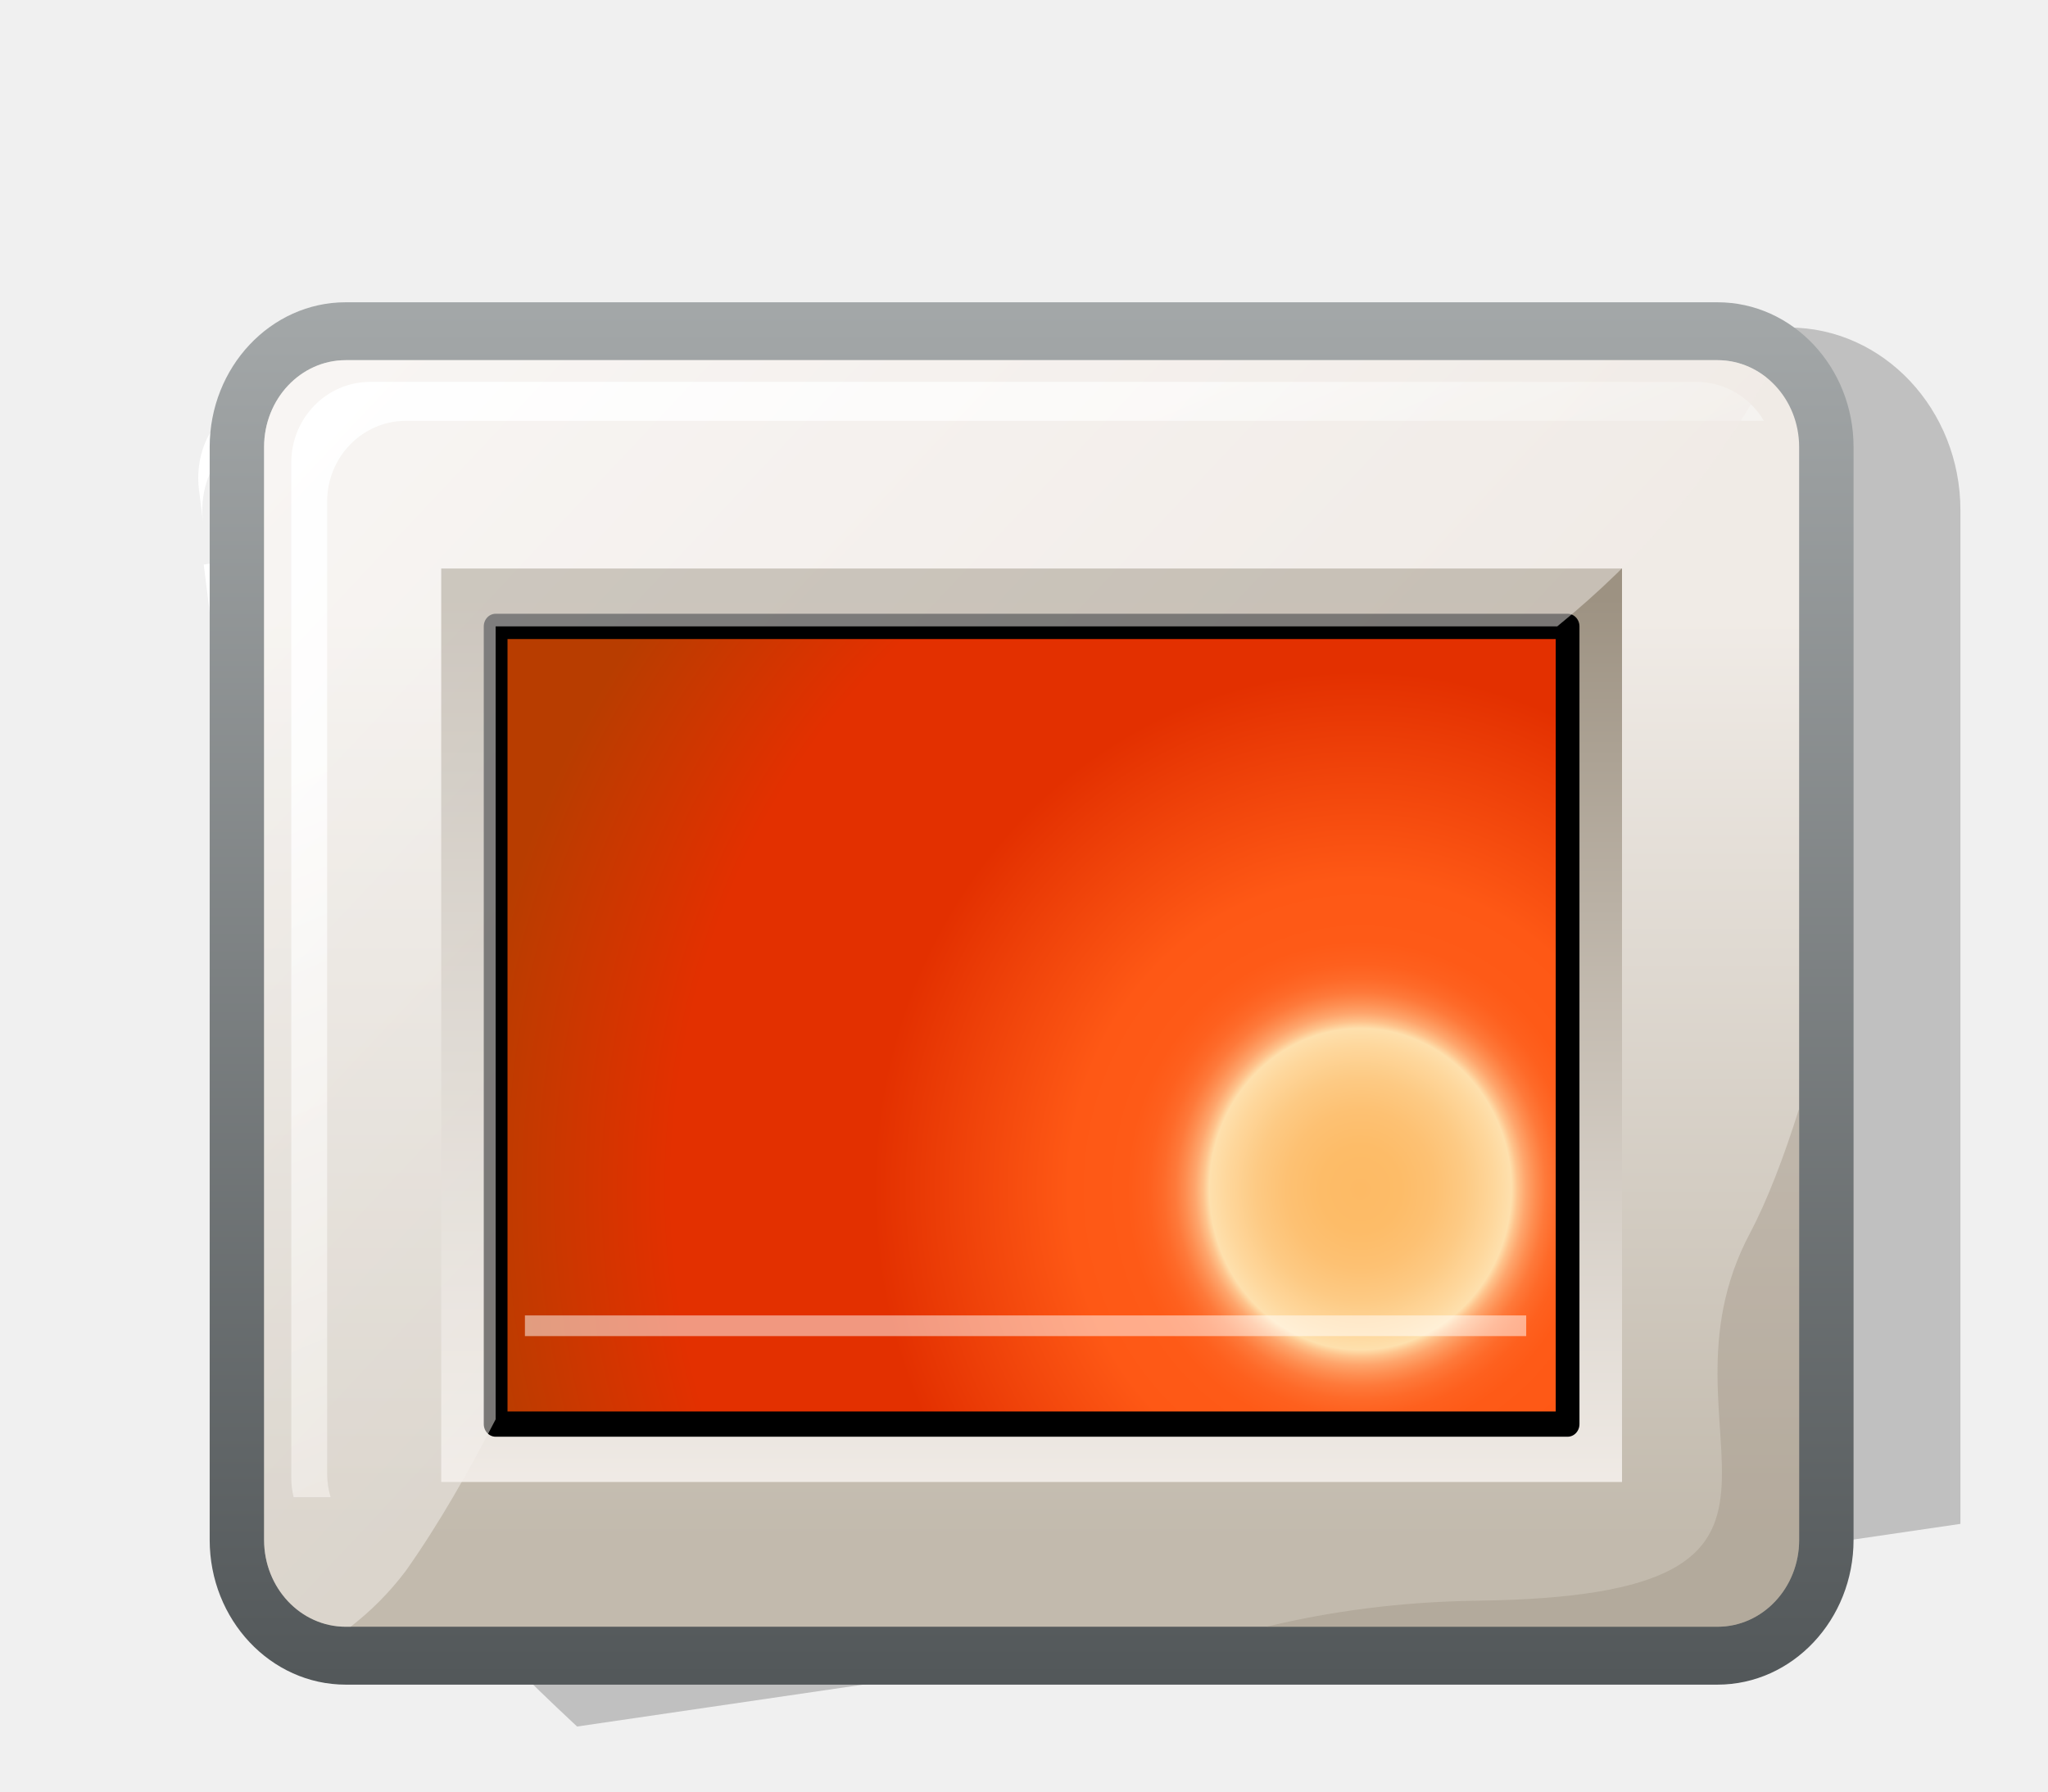
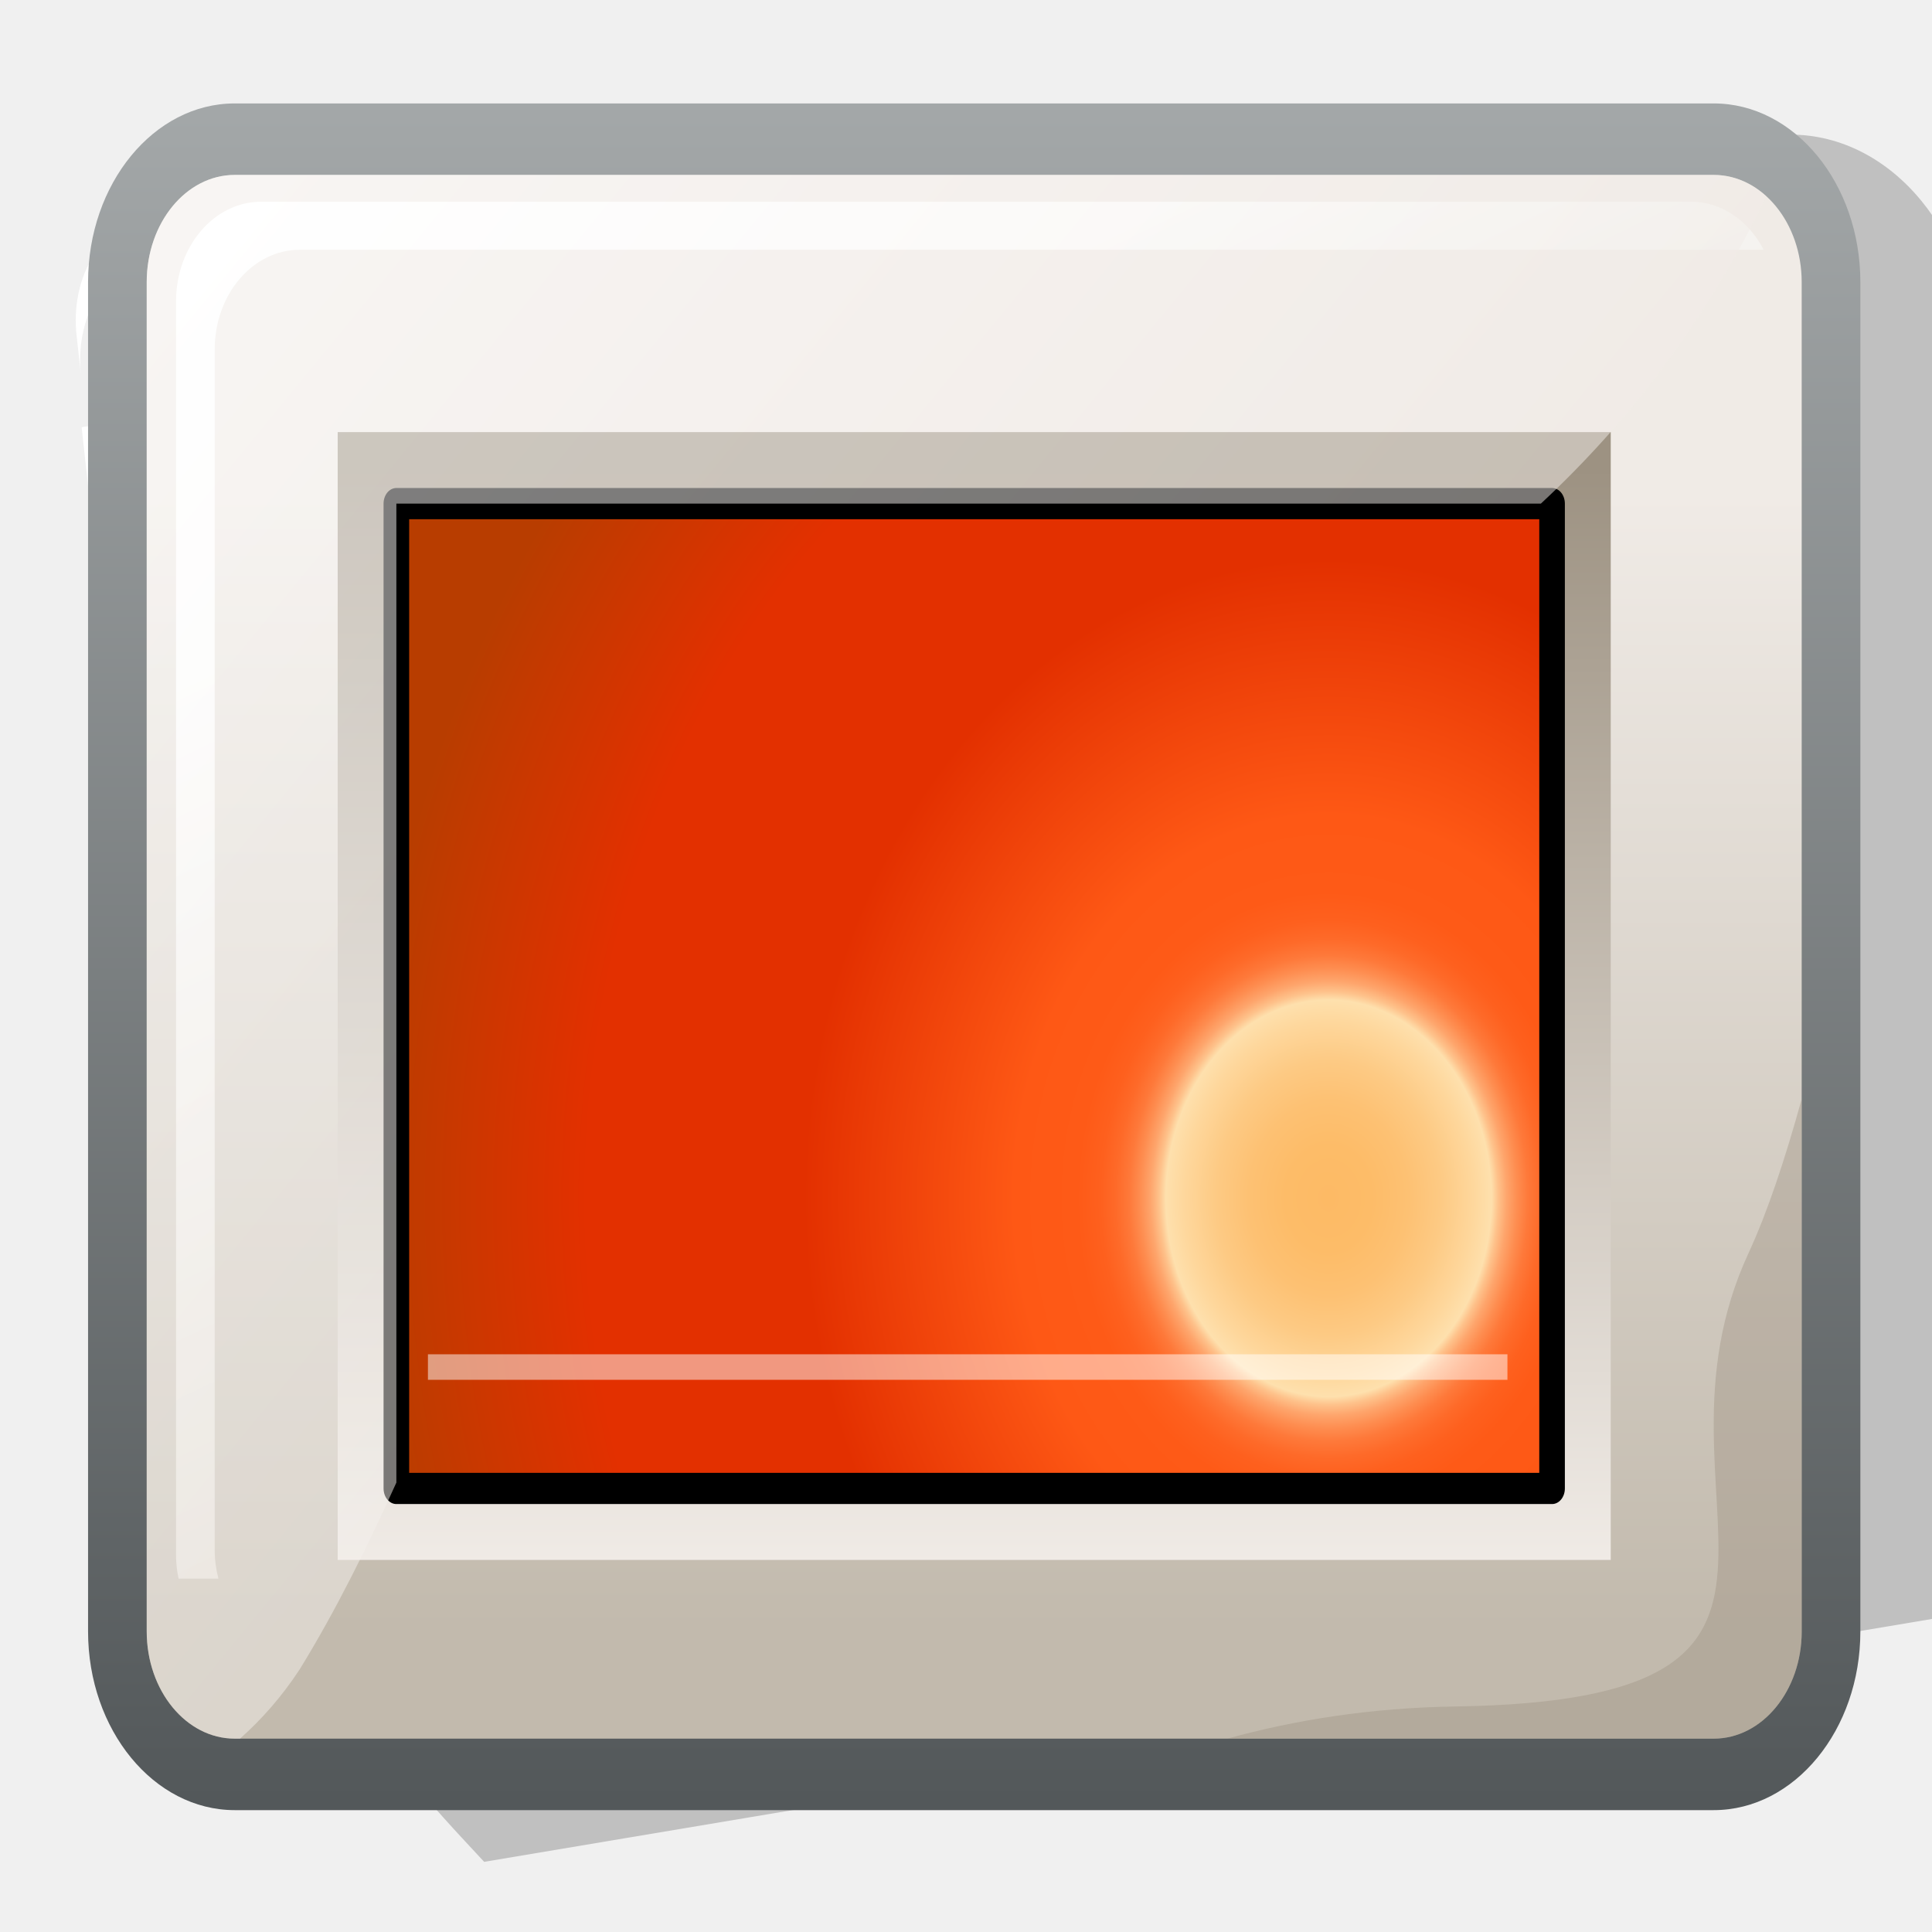
- <svg xmlns="http://www.w3.org/2000/svg" width="32pt" height="28pt" viewBox="0 0 256 256" overflow="visible" enable-background="new 0 0 256 256" xml:space="preserve" id="svg153">
+ <svg xmlns="http://www.w3.org/2000/svg" width="32pt" height="32pt" viewBox="0 0 256 256" overflow="visible" enable-background="new 0 0 256 256" xml:space="preserve" id="svg153">
  <defs id="defs324">
    <linearGradient id="XMLID_1_" gradientUnits="userSpaceOnUse" x1="177.991" y1="163.775" x2="177.991" y2="222.46">
      <stop offset="0" style="stop-color:#3399FF" id="stop158" />
      <stop offset="1" style="stop-color:#3399FF" id="stop159" />
    </linearGradient>
    <linearGradient id="XMLID_2_" gradientUnits="userSpaceOnUse" x1="230.527" y1="134.935" x2="194.53" y2="161.933">
      <stop offset="0" style="stop-color:#3399FF" id="stop165" />
      <stop offset="1" style="stop-color:#000000" id="stop166" />
    </linearGradient>
    <linearGradient id="XMLID_3_" gradientUnits="userSpaceOnUse" x1="48.045" y1="34.686" x2="198.232" y2="34.686" gradientTransform="matrix(0.9573 0.289 -0.289 0.9573 49.2305 38.3018)">
      <stop offset="0" style="stop-color:#A7ABAC" id="stop172" />
      <stop offset="1" style="stop-color:#85898A" id="stop173" />
    </linearGradient>
    <linearGradient id="XMLID_4_" gradientUnits="userSpaceOnUse" x1="92.03" y1="3.578" x2="261.52" y2="173.068" gradientTransform="matrix(0.9573 0.289 -0.289 0.9573 49.2305 38.3018)">
      <stop offset="0" style="stop-color:#FFFFFF" id="stop180" />
      <stop offset="1" style="stop-color:#99CCFF" id="stop181" />
    </linearGradient>
    <linearGradient id="XMLID_5_" gradientUnits="userSpaceOnUse" x1="0.963" y1="77.164" x2="234.961" y2="239.162">
      <stop offset="0" style="stop-color:#0066CC" id="stop188" />
      <stop offset="1" style="stop-color:#003399" id="stop189" />
    </linearGradient>
    <linearGradient id="XMLID_6_" gradientUnits="userSpaceOnUse" x1="108.474" y1="122.947" x2="108.474" y2="221.935" gradientTransform="matrix(0.9907 -0.1364 0.1364 0.9907 -17.8313 20.72)">
      <stop offset="0" style="stop-color:#99CCFF" id="stop195" />
      <stop offset="1" style="stop-color:#3399FF" id="stop196" />
    </linearGradient>
    <linearGradient id="XMLID_7_" gradientUnits="userSpaceOnUse" x1="40.903" y1="91.442" x2="40.903" y2="75.441" gradientTransform="matrix(0.9907 -0.1364 0.1364 0.9907 -17.8313 20.72)">
      <stop offset="0" style="stop-color:#3399FF" id="stop202" />
      <stop offset="0.055" style="stop-color:#3B9DFF" id="stop203" />
      <stop offset="0.344" style="stop-color:#64B1FF" id="stop204" />
      <stop offset="0.608" style="stop-color:#81C0FF" id="stop205" />
      <stop offset="0.835" style="stop-color:#93C9FF" id="stop206" />
      <stop offset="1" style="stop-color:#99CCFF" id="stop207" />
    </linearGradient>
    <linearGradient id="XMLID_8_" gradientUnits="userSpaceOnUse" x1="61.165" y1="85.054" x2="144.306" y2="193.434" gradientTransform="matrix(0.9907 -0.1364 0.1364 0.9907 -17.8313 20.72)">
      <stop offset="0" style="stop-color:#FFFFFF" id="stop213" />
      <stop offset="1" style="stop-color:#99CCFF" id="stop214" />
    </linearGradient>
    <linearGradient id="XMLID_9_" gradientUnits="userSpaceOnUse" x1="129.862" y1="110.345" x2="260.678" y2="241.16">
      <stop offset="0" style="stop-color:#FFFFFF" id="stop224" />
      <stop offset="1" style="stop-color:#99CCFF" id="stop225" />
    </linearGradient>
    <linearGradient id="XMLID_10_" gradientUnits="userSpaceOnUse" x1="85.193" y1="83.515" x2="229.909" y2="183.703">
      <stop offset="0" style="stop-color:#3399FF" id="stop231" />
      <stop offset="1" style="stop-color:#0066CC" id="stop232" />
    </linearGradient>
    <linearGradient id="XMLID_12_" gradientUnits="userSpaceOnUse" x1="64.084" y1="146.573" x2="213.945" y2="146.573">
      <stop offset="0" style="stop-color:#A7ABAC" id="stop239" />
      <stop offset="1" style="stop-color:#85898A" id="stop240" />
    </linearGradient>
    <linearGradient id="XMLID_13_" gradientUnits="userSpaceOnUse" x1="199.272" y1="120.073" x2="212.511" y2="120.073">
      <stop offset="0" style="stop-color:#A7ABAC" id="stop246" />
      <stop offset="1" style="stop-color:#85898A" id="stop247" />
    </linearGradient>
    <linearGradient id="XMLID_14_" gradientUnits="userSpaceOnUse" x1="80.238" y1="245.503" x2="80.238" y2="130.505">
      <stop offset="0" style="stop-color:#525759" id="stop254" />
      <stop offset="1" style="stop-color:#A7ABAC" id="stop255" />
    </linearGradient>
    <linearGradient id="XMLID_15_" gradientUnits="userSpaceOnUse" x1="80.237" y1="160.344" x2="80.237" y2="233.13">
      <stop offset="0" style="stop-color:#F0EBE6" id="stop261" />
      <stop offset="1" style="stop-color:#C2BAAD" id="stop262" />
    </linearGradient>
    <linearGradient id="XMLID_16_" gradientUnits="userSpaceOnUse" x1="80.238" y1="228.857" x2="80.238" y2="158.633">
      <stop offset="0" style="stop-color:#F0EBE6" id="stop268" />
      <stop offset="1" style="stop-color:#9D9282" id="stop269" />
    </linearGradient>
    <radialGradient id="XMLID_17_" cx="107.932" cy="205.452" r="75.276" fx="107.932" fy="205.452" gradientUnits="userSpaceOnUse">
      <stop offset="0" style="stop-color:#FDBA65" id="stop275" />
      <stop offset="0.045" style="stop-color:#FDBC68" id="stop276" />
      <stop offset="0.083" style="stop-color:#FDC173" id="stop277" />
      <stop offset="0.117" style="stop-color:#FDCA84" id="stop278" />
      <stop offset="0.15" style="stop-color:#FED79C" id="stop279" />
      <stop offset="0.169" style="stop-color:#FEE0AD" id="stop280" />
      <stop offset="0.176" style="stop-color:#FEC28B" id="stop281" />
      <stop offset="0.185" style="stop-color:#FEA56C" id="stop282" />
      <stop offset="0.196" style="stop-color:#FE8D50" id="stop283" />
      <stop offset="0.207" style="stop-color:#FE793A" id="stop284" />
      <stop offset="0.221" style="stop-color:#FE6A29" id="stop285" />
      <stop offset="0.237" style="stop-color:#FE601E" id="stop286" />
      <stop offset="0.261" style="stop-color:#FE5A17" id="stop287" />
      <stop offset="0.326" style="stop-color:#FE5815" id="stop288" />
      <stop offset="0.545" style="stop-color:#E33000" id="stop289" />
      <stop offset="0.77" style="stop-color:#E33000" id="stop290" />
      <stop offset="1" style="stop-color:#B83D00" id="stop291" />
    </radialGradient>
    <linearGradient id="XMLID_18_" gradientUnits="userSpaceOnUse" x1="98.565" y1="233.759" x2="65.804" y2="151.679">
      <stop offset="0" style="stop-color:#D4CCBF" id="stop306" />
      <stop offset="1" style="stop-color:#FFFFFF" id="stop307" />
    </linearGradient>
    <linearGradient id="XMLID_19_" gradientUnits="userSpaceOnUse" x1="27.555" y1="137.335" x2="90.648" y2="200.428">
      <stop offset="0" style="stop-color:#FFFFFF" id="stop313" />
      <stop offset="1" style="stop-color:#F0EBE6" id="stop314" />
    </linearGradient>
  </defs>
-   <g id="g490" transform="matrix(1.06076,0,0,1.16203,0,-41.4785)">
-     <path fill="#FFFFFF" stroke="none" d="M46.903,80.824L17.13,84.923c-4.916,0.677-8.311,5.625-7.566,11.028l0.546,3.963    c-0.744-5.404,2.65-10.352,7.566-11.029l29.773-4.099c4.916-0.677,9.521,3.169,10.266,8.574l-0.546-3.963    C56.425,83.994,51.819,80.147,46.903,80.824z" id="path219" style="font-size:12;fill:#ffffff;" />
-     <path fill="#FFFFFF" stroke="none" d="M10.198,105.116L25.88,219.019c1.166,1.584,2.376,3.132,3.627,4.651L15.067,118.783    c-0.857-6.227,3.645-11.99,10.057-12.873l166.021-22.857c0.627-0.086,1.247-0.108,1.859-0.099l-0.406-2.951L10.198,105.116z" id="path220" style="font-size:12;fill:#ffffff;" />
-     <path fill="#FFFFFF" stroke="none" d="M206.538,188.386c-0.215-1.559-0.416-3.022-0.596-4.328    c-5.896,8.419-19.838,28.33-25.27,36.086c1.203-0.166,2.563-0.353,4.013-0.553C190.286,211.592,200.623,196.832,206.538,188.386z" id="path222" style="font-size:12;fill:#ffffff;" />
-     <path fill="url(#XMLID_13_)" stroke="none" d="M212.511,168.155l-13.239-96.164L212.511,168.155z" id="path251" style="font-size:12;fill:url(#XMLID_13_);" />
-     <path opacity="0.2" stroke="none" d="M158.475,151.704c0-7.974-6.486-14.46-14.459-14.46H28.459    c-7.973,0-14.459,6.486-14.459,14.46v35.023c2.635,19.141,4.734,34.383,4.734,34.383l0.597,0.929    c5.893,9.162,12.924,17.385,20.897,24.439l1.72,1.521l116.527-16.043V151.704z" id="path252" style="font-size:12;opacity:0.2;" transform="matrix(1.59877,0,0,1.55323,-6.58648,-137.201)" />
-     <path fill="url(#XMLID_14_)" stroke="none" d="M22.459,135.244c-6.319,0-11.459,5.14-11.459,11.46v86.519    c0,6.319,5.14,11.46,11.459,11.46h115.556c6.318,0,11.459-5.141,11.459-11.46v-86.519c0-6.32-5.141-11.46-11.459-11.46H22.459z" id="path259" style="font-size:12;fill:url(#XMLID_14_);" transform="matrix(1.59877,0,0,1.55323,-6.58648,-137.201)" />
-     <path fill="url(#XMLID_15_)" stroke="none" d="M144.891,233.223c0,3.798-3.076,6.876-6.875,6.876H22.459    c-3.797,0-6.876-3.078-6.876-6.876v-86.519c0-3.798,3.079-6.876,6.876-6.876h115.556c3.799,0,6.875,3.078,6.875,6.876V233.223z" id="path266" style="font-size:12;fill:url(#XMLID_15_);" transform="matrix(1.59877,0,0,1.55323,-6.58648,-137.201)" />
-     <path fill="url(#XMLID_16_)" stroke="none" d="M30.504,156.319c0,7.259,0,65.063,0,72.321c7.579,0,91.888,0,99.466,0    c0-7.258,0-65.063,0-72.321C122.393,156.319,38.083,156.319,30.504,156.319z" id="path273" style="font-size:12;fill:url(#XMLID_16_);" transform="matrix(1.59877,0,0,1.55323,-6.58648,-137.201)" />
-     <path fill="url(#XMLID_17_)" stroke="none" d="M35.088,160.904c0,7.498,0,55.653,0,63.152c7.939,0,82.359,0,90.298,0    c0-7.499,0-55.654,0-63.152C117.447,160.904,43.028,160.904,35.088,160.904z" id="path303" style="font-size:12;fill:url(#XMLID_17_);" transform="matrix(1.59877,0,0,1.55323,-6.58648,-137.201)" />
-     <path fill="none" stroke-width="2" stroke-linejoin="round" d="M35.088,160.904c0,7.498,0,55.653,0,63.152    c7.939,0,82.359,0,90.298,0c0-7.499,0-55.654,0-63.152C117.447,160.904,43.028,160.904,35.088,160.904z" id="path304" style="font-size:12;fill:none;stroke:#000000;stroke-width:2;stroke-linejoin:round;" transform="matrix(1.59877,0,0,1.55323,-6.58648,-137.201)" />
-     <path fill="url(#XMLID_18_)" stroke="none" d="M136.244,141.547H24.524c-3.673,0-6.649,2.859-6.649,6.391v80.403    c0,0.517,0.073,1.017,0.196,1.498h3.115c-0.184-0.582-0.291-1.197-0.291-1.838v-76.985c0-3.529,2.977-6.389,6.647-6.389H141.92    C140.756,142.782,138.652,141.547,136.244,141.547z" id="path311" style="font-size:12;fill:url(#XMLID_18_);" transform="matrix(1.59877,0,0,1.55323,-6.58648,-137.201)" />
-     <path opacity="0.5" fill="url(#XMLID_19_)" stroke="none" adobe-blending-mode="overlay" d="M142.127,141.199    c-1.148-0.857-2.568-1.371-4.111-1.371H22.459c-3.797,0-6.876,3.078-6.876,6.876v86.519c0,3.798,3.079,6.876,6.876,6.876h0.412    c1.689-1.229,3.257-2.685,4.657-4.433c2.813-3.751,5.262-7.815,7.561-11.986c0-8.525,0-55.385,0-62.775c7.706,0,78.039,0,89.423,0    C131.502,155.568,137.521,149.082,142.127,141.199z" id="path318" style="font-size:12;opacity:0.5;fill:url(#XMLID_19_);" transform="matrix(1.59877,0,0,1.55323,-6.58648,-137.201)" />
-     <path opacity="0.4" fill="#9D9282" stroke="none" d="M140.734,208.968c-9.008,15.968,10.236,28.659-22.928,29.069    c-6.599,0.082-12.522,0.866-17.794,2.062h38.003c3.799,0,6.875-3.078,6.875-6.876v-34.145    C143.59,202.955,142.201,206.367,140.734,208.968z" id="path319" style="font-size:12;opacity:0.4;fill:#9d9282;" transform="matrix(1.59877,0,0,1.55323,-6.58648,-137.201)" />
-     <path opacity="0.5" fill="#FFFFFF" stroke="none" d="M121.898,217.09H37.555v-1.637h84.344V217.09z" id="path320" style="font-size:12;opacity:0.5;fill:#ffffff;" transform="matrix(1.59877,0,0,1.55323,-6.58648,-137.201)" />
-     <g id="Layer_2" stroke="#000000">
-       <path fill="none" stroke="none" d="M256,256H0V0h256V256z" id="path322" />
-     </g>
+   <path fill="#FFFFFF" stroke="none" d="M46.903,80.824L17.13,84.923c-4.916,0.677-8.311,5.625-7.566,11.028l0.546,3.963    c-0.744-5.404,2.65-10.352,7.566-11.029l29.773-4.099c4.916-0.677,9.521,3.169,10.266,8.574l-0.546-3.963    C56.425,83.994,51.819,80.147,46.903,80.824z" id="path219" style="font-size:12;fill:#ffffff;" transform="matrix(1.06076,0,0,1.33039,0,-83.2327)" />
+   <path fill="#FFFFFF" stroke="none" d="M10.198,105.116L25.88,219.019c1.166,1.584,2.376,3.132,3.627,4.651L15.067,118.783    c-0.857-6.227,3.645-11.99,10.057-12.873l166.021-22.857c0.627-0.086,1.247-0.108,1.859-0.099l-0.406-2.951L10.198,105.116z" id="path220" style="font-size:12;fill:#ffffff;" transform="matrix(1.06076,0,0,1.33039,0,-83.2327)" />
+   <path fill="#FFFFFF" stroke="none" d="M206.538,188.386c-0.215-1.559-0.416-3.022-0.596-4.328    c-5.896,8.419-19.838,28.33-25.27,36.086c1.203-0.166,2.563-0.353,4.013-0.553C190.286,211.592,200.623,196.832,206.538,188.386z" id="path222" style="font-size:12;fill:#ffffff;" transform="matrix(1.06076,0,0,1.33039,0,-83.2327)" />
+   <path fill="url(#XMLID_13_)" stroke="none" d="M212.511,168.155l-13.239-96.164L212.511,168.155z" id="path251" style="font-size:12;fill:url(#XMLID_13_);" transform="matrix(1.06076,0,0,1.33039,0,-83.2327)" />
+   <path opacity="0.2" stroke="none" d="M158.475,151.704c0-7.974-6.486-14.46-14.459-14.46H28.459    c-7.973,0-14.459,6.486-14.459,14.46v35.023c2.635,19.141,4.734,34.383,4.734,34.383l0.597,0.929    c5.893,9.162,12.924,17.385,20.897,24.439l1.72,1.521l116.527-16.043V151.704z" id="path252" style="font-size:12;opacity:0.2;" transform="matrix(1.69591,0,0,2.06641,-6.98667,-265.764)" />
+   <path fill="url(#XMLID_14_)" stroke="none" d="M22.459,135.244c-6.319,0-11.459,5.14-11.459,11.46v86.519    c0,6.319,5.14,11.46,11.459,11.46h115.556c6.318,0,11.459-5.141,11.459-11.46v-86.519c0-6.32-5.141-11.46-11.459-11.46H22.459z" id="path259" style="font-size:12;fill:url(#XMLID_14_);" transform="matrix(1.69591,0,0,2.06641,-6.98667,-265.764)" />
+   <path fill="url(#XMLID_15_)" stroke="none" d="M144.891,233.223c0,3.798-3.076,6.876-6.875,6.876H22.459    c-3.797,0-6.876-3.078-6.876-6.876v-86.519c0-3.798,3.079-6.876,6.876-6.876h115.556c3.799,0,6.875,3.078,6.875,6.876V233.223z" id="path266" style="font-size:12;fill:url(#XMLID_15_);" transform="matrix(1.69591,0,0,2.06641,-6.98667,-265.764)" />
+   <path fill="url(#XMLID_16_)" stroke="none" d="M30.504,156.319c0,7.259,0,65.063,0,72.321c7.579,0,91.888,0,99.466,0    c0-7.258,0-65.063,0-72.321C122.393,156.319,38.083,156.319,30.504,156.319z" id="path273" style="font-size:12;fill:url(#XMLID_16_);" transform="matrix(1.69591,0,0,2.06641,-6.98667,-265.764)" />
+   <path fill="url(#XMLID_17_)" stroke="none" d="M35.088,160.904c0,7.498,0,55.653,0,63.152c7.939,0,82.359,0,90.298,0    c0-7.499,0-55.654,0-63.152C117.447,160.904,43.028,160.904,35.088,160.904z" id="path303" style="font-size:12;fill:url(#XMLID_17_);" transform="matrix(1.69591,0,0,2.06641,-6.98667,-265.764)" />
+   <path fill="none" stroke-width="2" stroke-linejoin="round" d="M35.088,160.904c0,7.498,0,55.653,0,63.152    c7.939,0,82.359,0,90.298,0c0-7.499,0-55.654,0-63.152C117.447,160.904,43.028,160.904,35.088,160.904z" id="path304" style="font-size:12;fill:none;stroke:#000000;stroke-width:2;stroke-linejoin:round;" transform="matrix(1.69591,0,0,2.06641,-6.98667,-265.764)" />
+   <path fill="url(#XMLID_18_)" stroke="none" d="M136.244,141.547H24.524c-3.673,0-6.649,2.859-6.649,6.391v80.403    c0,0.517,0.073,1.017,0.196,1.498h3.115c-0.184-0.582-0.291-1.197-0.291-1.838v-76.985c0-3.529,2.977-6.389,6.647-6.389H141.92    C140.756,142.782,138.652,141.547,136.244,141.547z" id="path311" style="font-size:12;fill:url(#XMLID_18_);" transform="matrix(1.69591,0,0,2.06641,-6.98667,-265.764)" />
+   <path opacity="0.5" fill="url(#XMLID_19_)" stroke="none" adobe-blending-mode="overlay" d="M142.127,141.199    c-1.148-0.857-2.568-1.371-4.111-1.371H22.459c-3.797,0-6.876,3.078-6.876,6.876v86.519c0,3.798,3.079,6.876,6.876,6.876h0.412    c1.689-1.229,3.257-2.685,4.657-4.433c2.813-3.751,5.262-7.815,7.561-11.986c0-8.525,0-55.385,0-62.775c7.706,0,78.039,0,89.423,0    C131.502,155.568,137.521,149.082,142.127,141.199z" id="path318" style="font-size:12;opacity:0.5;fill:url(#XMLID_19_);" transform="matrix(1.69591,0,0,2.06641,-6.98667,-265.764)" />
+   <path opacity="0.4" fill="#9D9282" stroke="none" d="M140.734,208.968c-9.008,15.968,10.236,28.659-22.928,29.069    c-6.599,0.082-12.522,0.866-17.794,2.062h38.003c3.799,0,6.875-3.078,6.875-6.876v-34.145    C143.59,202.955,142.201,206.367,140.734,208.968z" id="path319" style="font-size:12;opacity:0.4;fill:#9d9282;" transform="matrix(1.69591,0,0,2.06641,-6.98667,-265.764)" />
+   <path opacity="0.5" fill="#FFFFFF" stroke="none" d="M121.898,217.09H37.555v-1.637h84.344V217.09z" id="path320" style="font-size:12;opacity:0.5;fill:#ffffff;" transform="matrix(1.69591,0,0,2.06641,-6.98667,-265.764)" />
+   <g id="Layer_2" stroke="#000000" transform="matrix(1.06076,0,0,1.16203,0,-41.4785)" style="font-size:12;stroke:#000000;">
+     <path fill="none" stroke="none" d="M256,256H0V0h256V256z" id="path322" />
  </g>
</svg>
